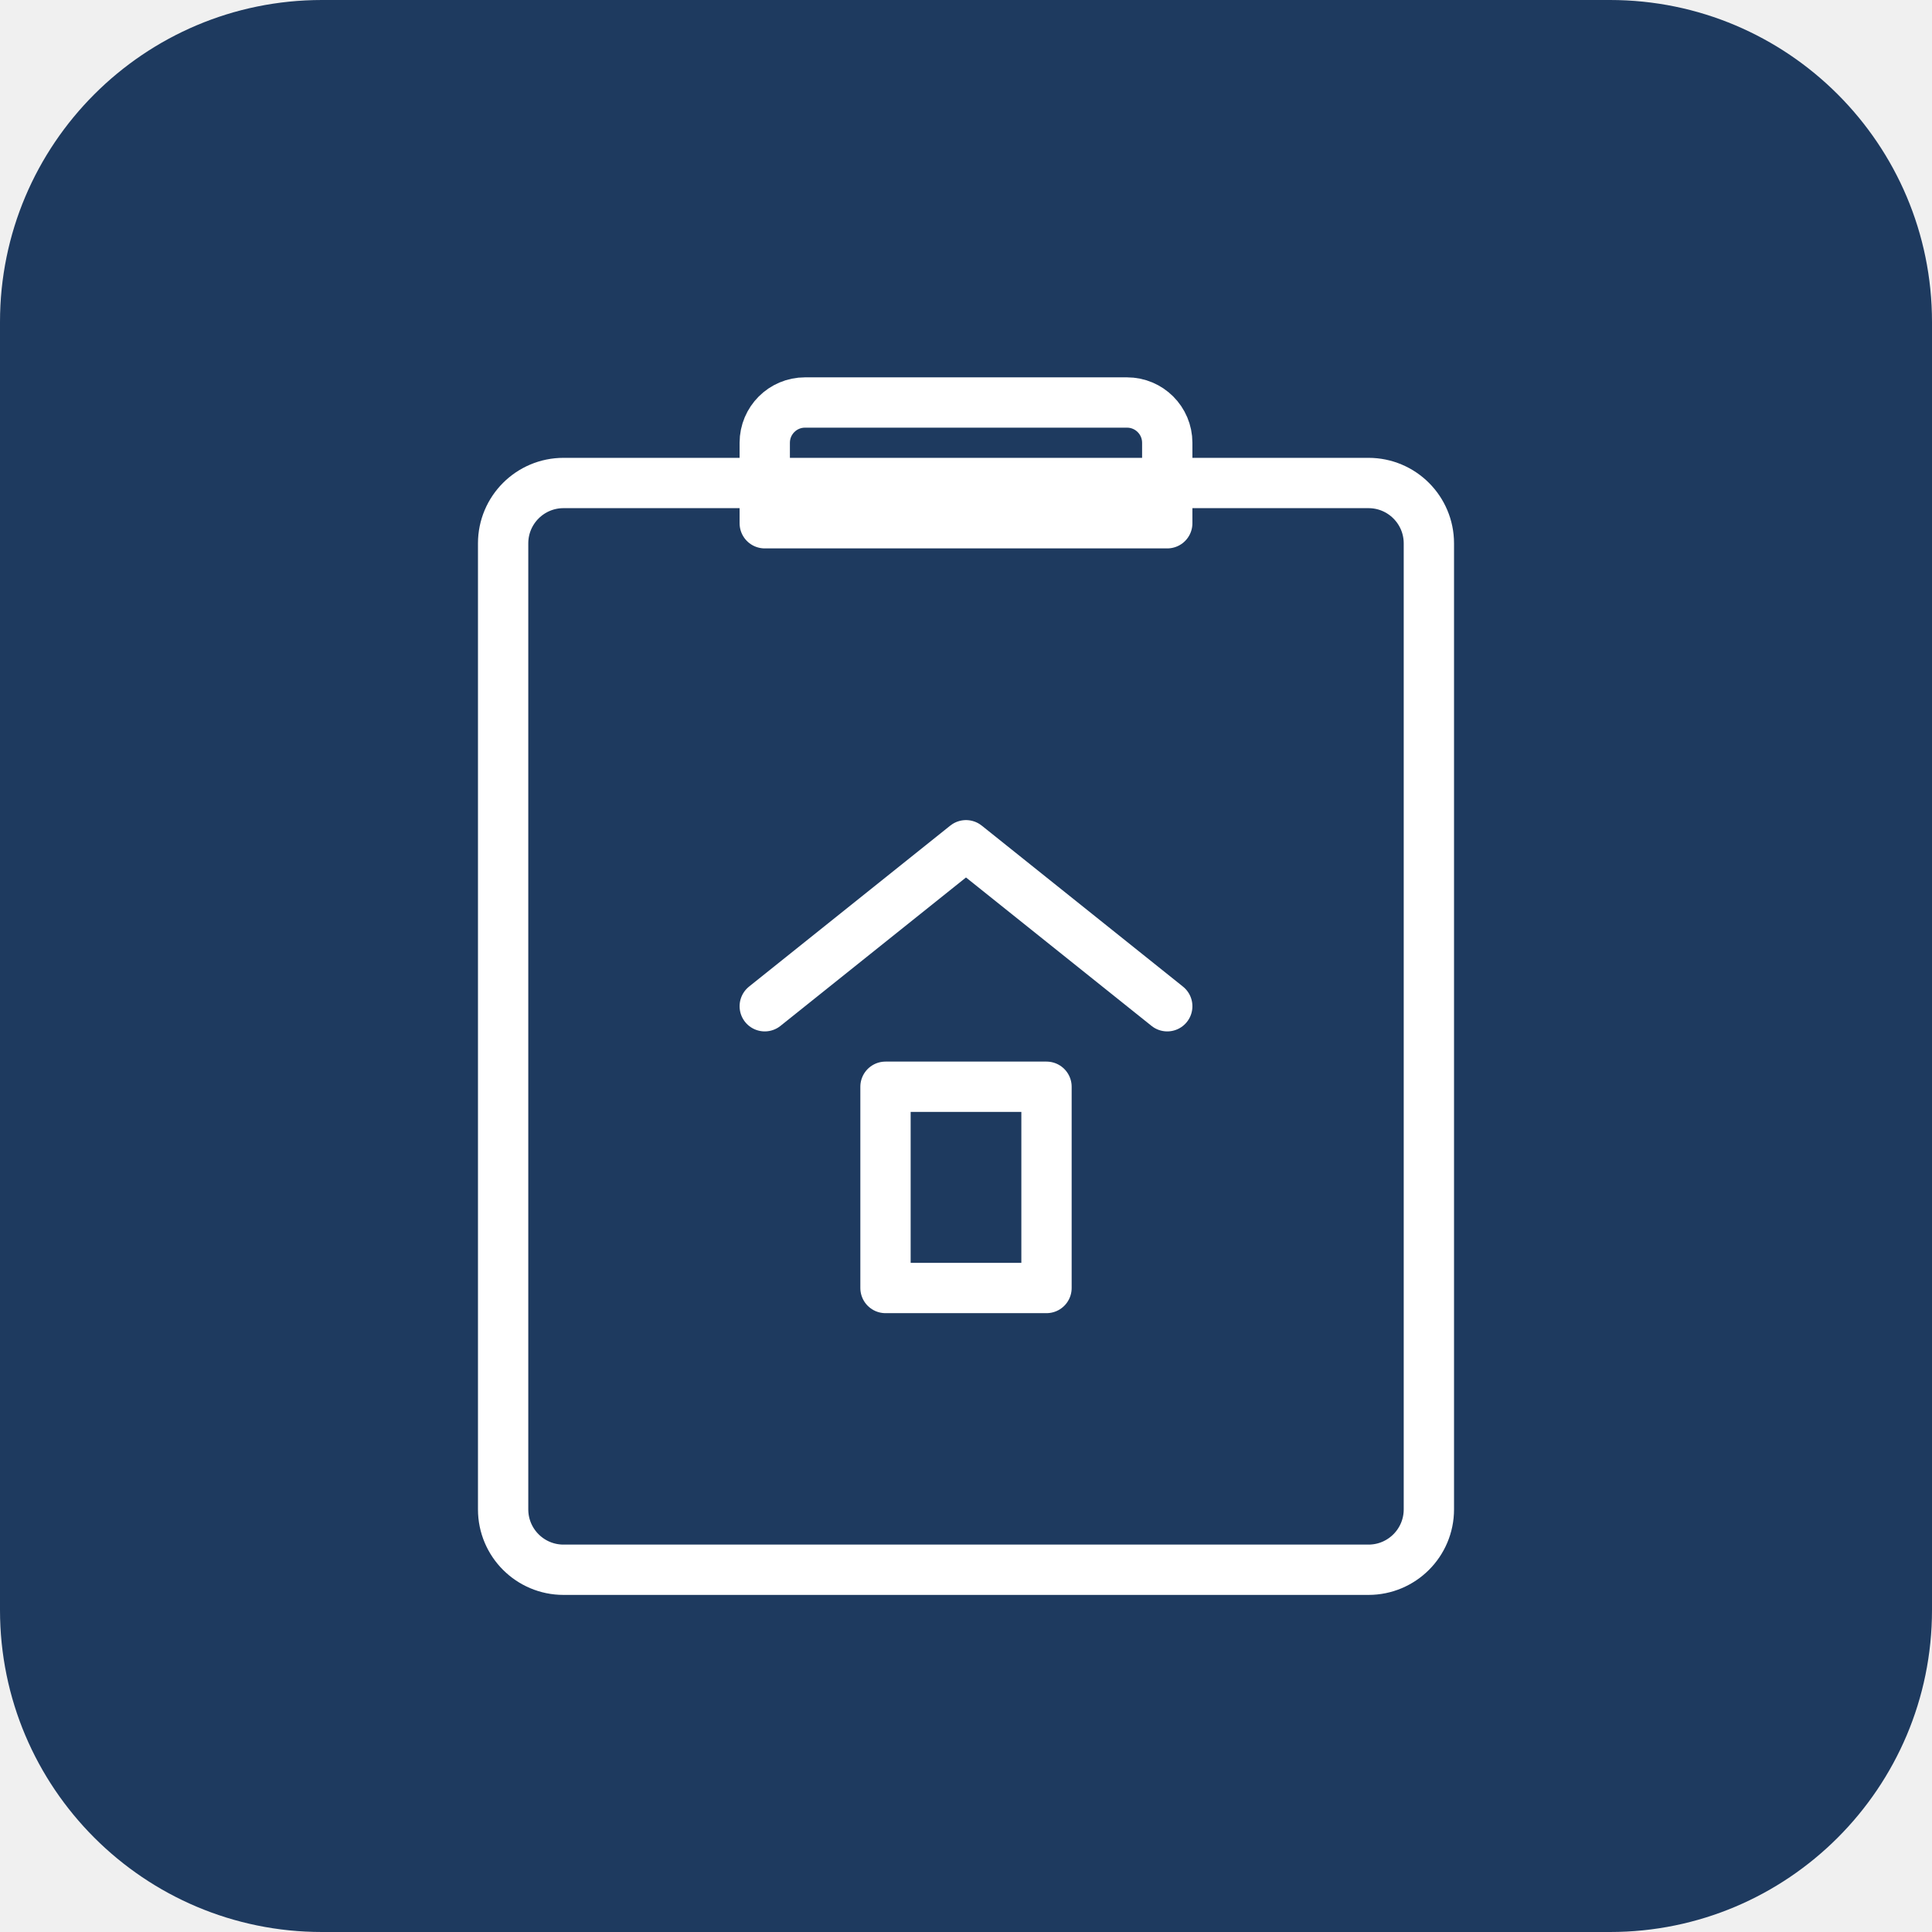
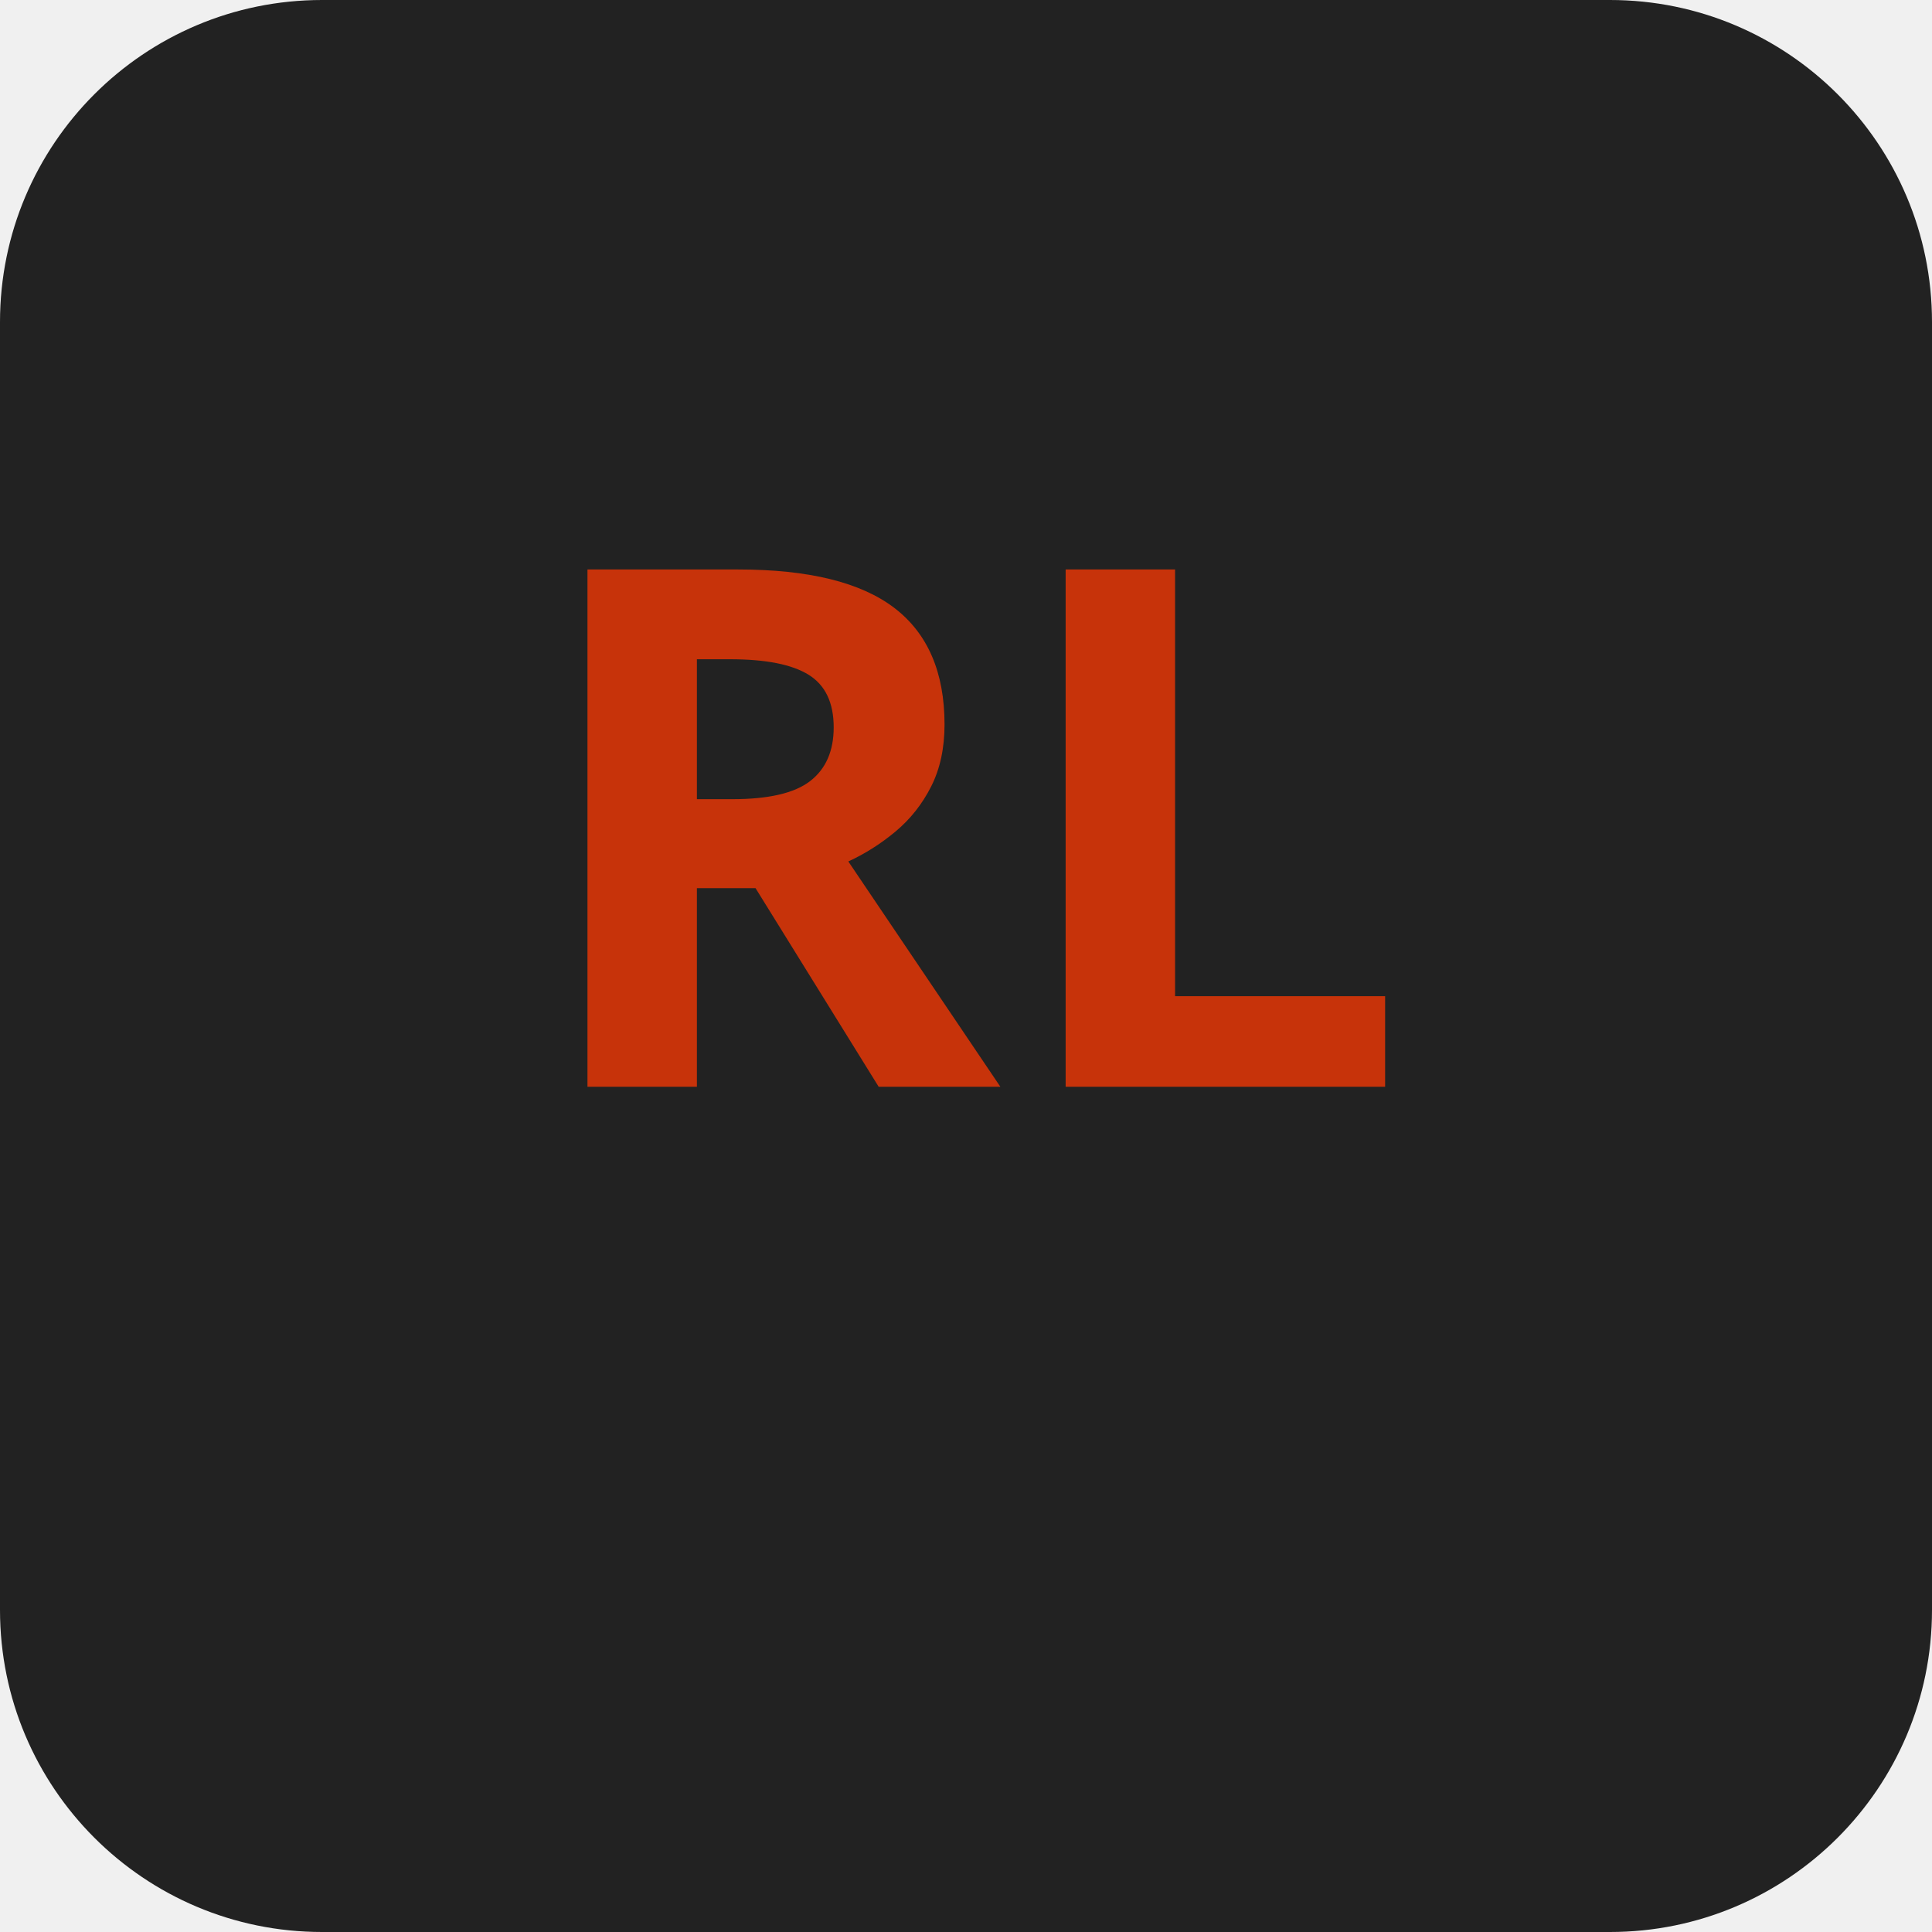
<svg xmlns="http://www.w3.org/2000/svg" width="192" height="192" viewBox="0 0 192 192">
-   <rect width="192" height="192" rx="32" fill="#1E3A5F" />
-   <g transform="translate(40, 32)" fill="none" stroke="white" stroke-width="5" stroke-linecap="round" stroke-linejoin="round">
-     <rect x="10" y="16" width="92" height="108" rx="6" />
-     <path d="M40 8 h32 a4 4 0 0 1 4 4v8H36v-8a4 4 0 0 1 4-4z" />
-     <path d="M36 68 l20-16 20 16" />
-     <rect x="48" y="76" width="16" height="20" />
-   </g>
+   <rect width="192" height="192" rx="32" fill="#222222" />
+   <text x="96" y="108" text-anchor="middle" font-family="sans-serif" font-weight="800" font-size="72" fill="#C7330A">RL</text>
</svg>
